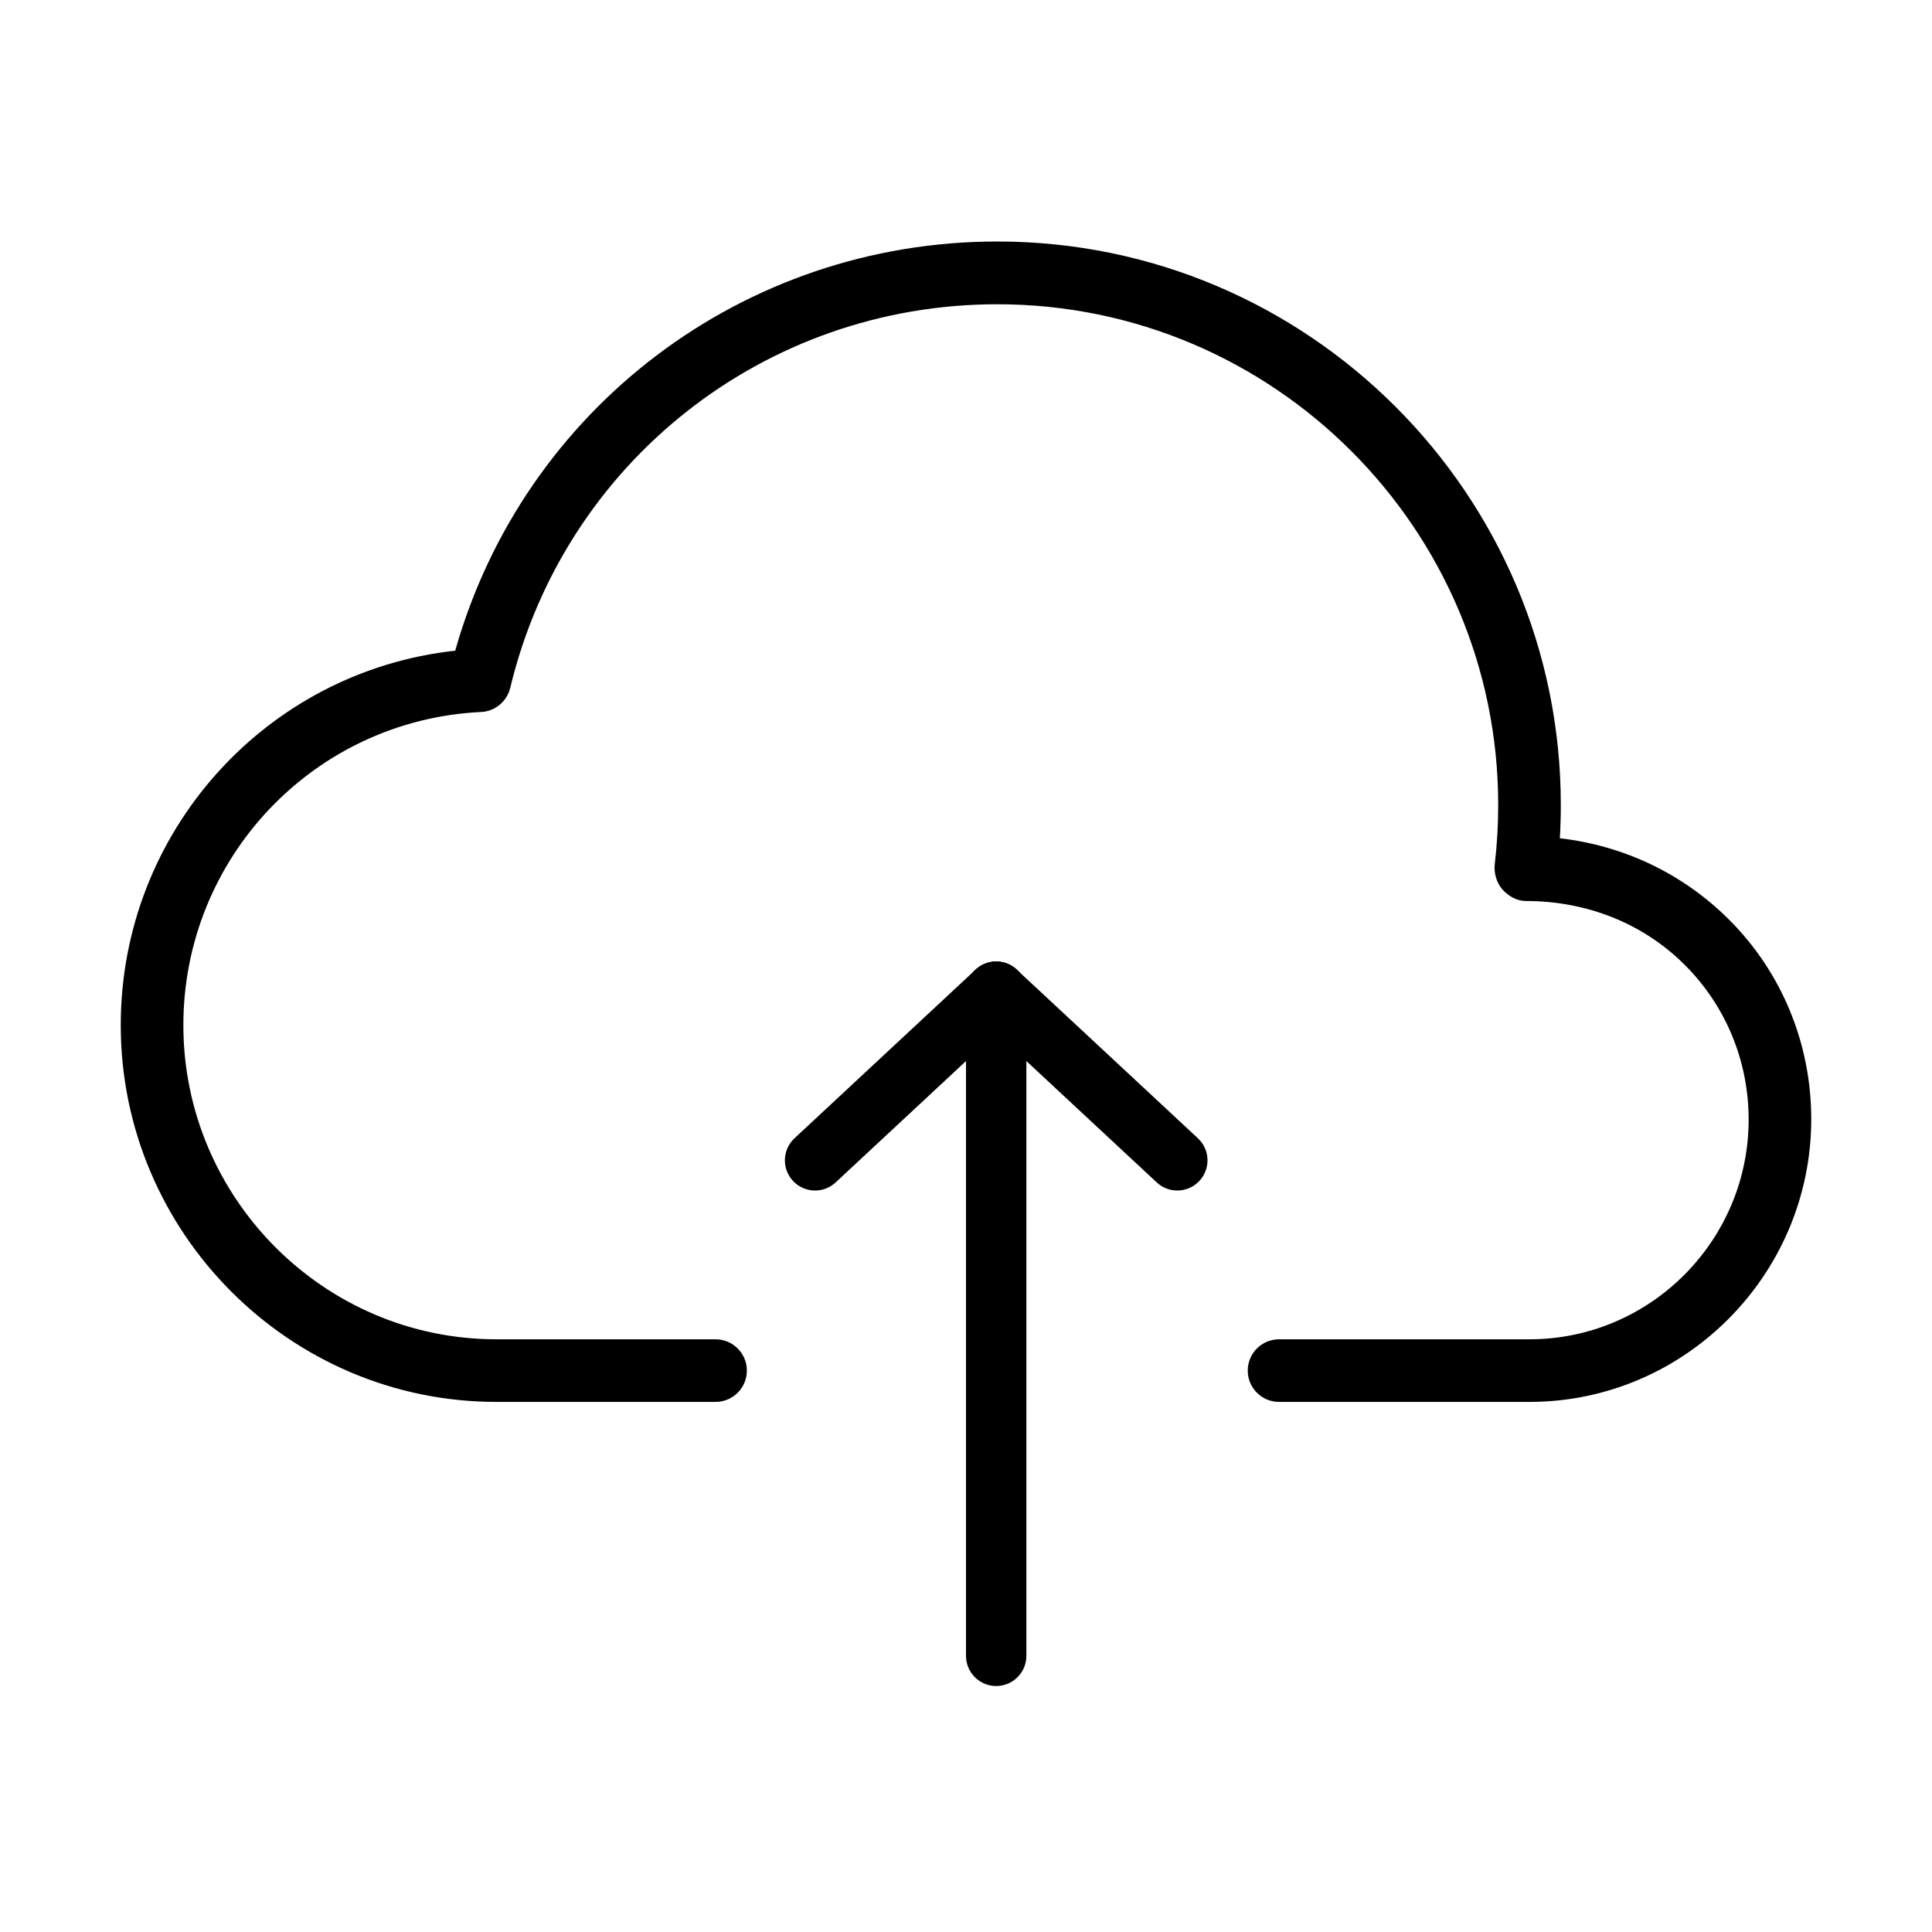
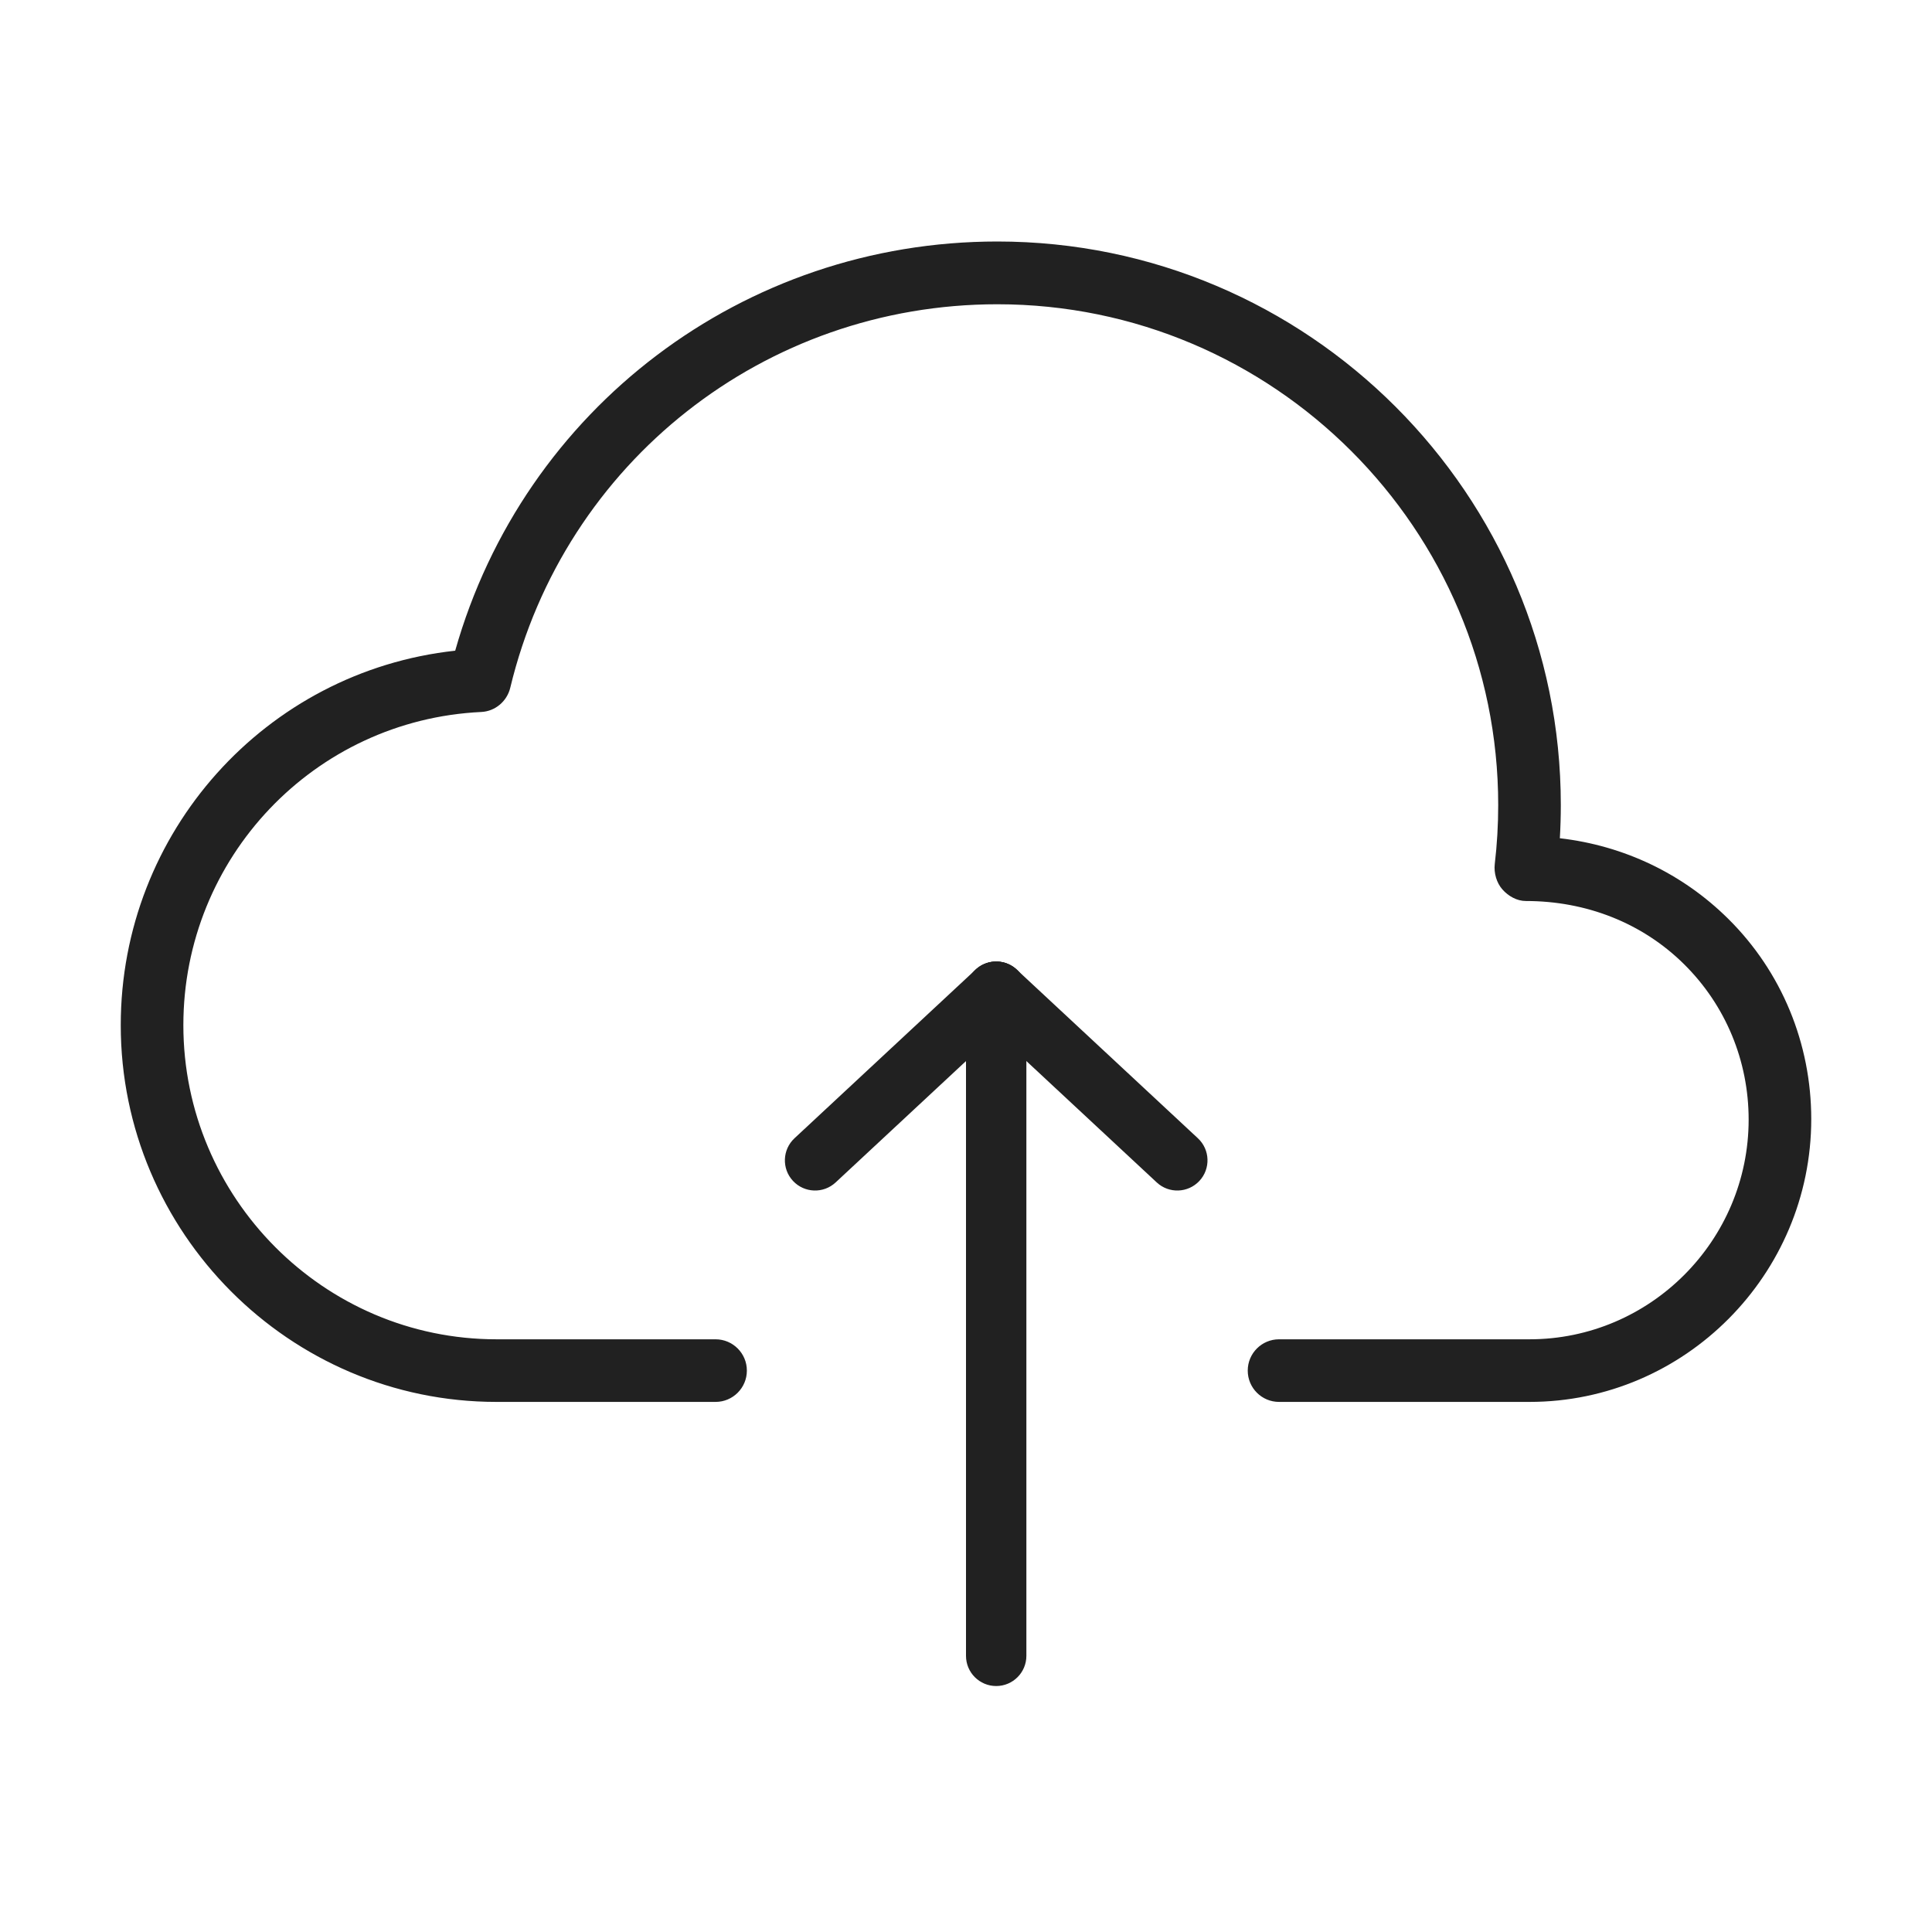
<svg xmlns="http://www.w3.org/2000/svg" width="64" height="64" viewBox="0 0 64 64" fill="none">
-   <path d="M57.247 30.434C55.734 28.936 53.786 28.011 51.672 27.768C51.693 27.401 51.704 27.033 51.704 26.667C51.704 16.374 43.33 8 33.037 8C24.627 8 17.348 13.537 15.079 21.555C8.807 22.237 4 27.564 4 33.961C4 40.823 9.583 46.44 16.445 46.44H23.704C24.276 46.44 24.741 45.976 24.741 45.403C24.741 44.83 24.276 44.366 23.704 44.366H16.445C10.726 44.366 6.074 39.679 6.074 33.961C6.074 28.415 10.41 23.848 15.944 23.585C16.405 23.563 16.795 23.231 16.903 22.783C18.701 15.306 25.335 10.079 33.037 10.079C42.186 10.079 49.63 17.52 49.63 26.669C49.63 27.321 49.592 27.978 49.516 28.622C49.482 28.917 49.575 29.245 49.771 29.466C49.968 29.687 50.25 29.847 50.546 29.847H50.548C52.541 29.847 54.401 30.569 55.788 31.942C57.167 33.306 57.926 35.146 57.926 37.089C57.926 41.092 54.669 44.366 50.667 44.366H42.37C41.798 44.366 41.333 44.83 41.333 45.403C41.333 45.976 41.797 46.44 42.37 46.44H50.667C55.813 46.44 60 42.218 60 37.072C60 34.571 59.023 32.191 57.247 30.434Z" fill="black" />
-   <path fill-rule="evenodd" clip-rule="evenodd" d="M33 31.852C33.552 31.852 34 32.3 34 32.852V54.852C34 55.404 33.552 55.852 33 55.852C32.448 55.852 32 55.404 32 54.852V32.852C32 32.3 32.448 31.852 33 31.852Z" fill="black" />
-   <path fill-rule="evenodd" clip-rule="evenodd" d="M39.732 39.119C39.355 39.523 38.723 39.546 38.319 39.17L32.319 33.584C31.914 33.207 31.892 32.575 32.268 32.17C32.644 31.766 33.277 31.744 33.681 32.12L39.681 37.706C40.086 38.082 40.108 38.715 39.732 39.119Z" fill="black" />
-   <path fill-rule="evenodd" clip-rule="evenodd" d="M26.268 39.119C26.645 39.523 27.277 39.546 27.681 39.17L33.681 33.584C34.086 33.207 34.108 32.575 33.732 32.17C33.356 31.766 32.723 31.744 32.319 32.12L26.319 37.706C25.915 38.082 25.892 38.715 26.268 39.119Z" fill="black" />
+   <path d="M57.247 30.434C55.734 28.936 53.786 28.011 51.672 27.768C51.693 27.401 51.704 27.033 51.704 26.667C51.704 16.374 43.33 8 33.037 8C24.627 8 17.348 13.537 15.079 21.555C8.807 22.237 4 27.564 4 33.961C4 40.823 9.583 46.44 16.445 46.44H23.704C24.276 46.44 24.741 45.976 24.741 45.403C24.741 44.83 24.276 44.366 23.704 44.366H16.445C10.726 44.366 6.074 39.679 6.074 33.961C6.074 28.415 10.41 23.848 15.944 23.585C16.405 23.563 16.795 23.231 16.903 22.783C18.701 15.306 25.335 10.079 33.037 10.079C42.186 10.079 49.63 17.52 49.63 26.669C49.63 27.321 49.592 27.978 49.516 28.622C49.482 28.917 49.575 29.245 49.771 29.466C49.968 29.687 50.25 29.847 50.546 29.847H50.548C52.541 29.847 54.401 30.569 55.788 31.942C57.167 33.306 57.926 35.146 57.926 37.089C57.926 41.092 54.669 44.366 50.667 44.366H42.37C41.798 44.366 41.333 44.83 41.333 45.403C41.333 45.976 41.797 46.44 42.37 46.44H50.667C55.813 46.44 60 42.218 60 37.072C60 34.571 59.023 32.191 57.247 30.434Z" fill="#212121" />
+   <path fill-rule="evenodd" clip-rule="evenodd" d="M33 31.852C33.552 31.852 34 32.3 34 32.852V54.852C34 55.404 33.552 55.852 33 55.852C32.448 55.852 32 55.404 32 54.852V32.852C32 32.3 32.448 31.852 33 31.852Z" fill="#212121" />
+   <path fill-rule="evenodd" clip-rule="evenodd" d="M39.732 39.119C39.355 39.523 38.723 39.546 38.319 39.17L32.319 33.584C31.914 33.207 31.892 32.575 32.268 32.17C32.644 31.766 33.277 31.744 33.681 32.12L39.681 37.706C40.086 38.082 40.108 38.715 39.732 39.119Z" fill="#212121" />
+   <path fill-rule="evenodd" clip-rule="evenodd" d="M26.268 39.119C26.645 39.523 27.277 39.546 27.681 39.17L33.681 33.584C34.086 33.207 34.108 32.575 33.732 32.17C33.356 31.766 32.723 31.744 32.319 32.12L26.319 37.706C25.915 38.082 25.892 38.715 26.268 39.119Z" fill="#212121" />
</svg>
